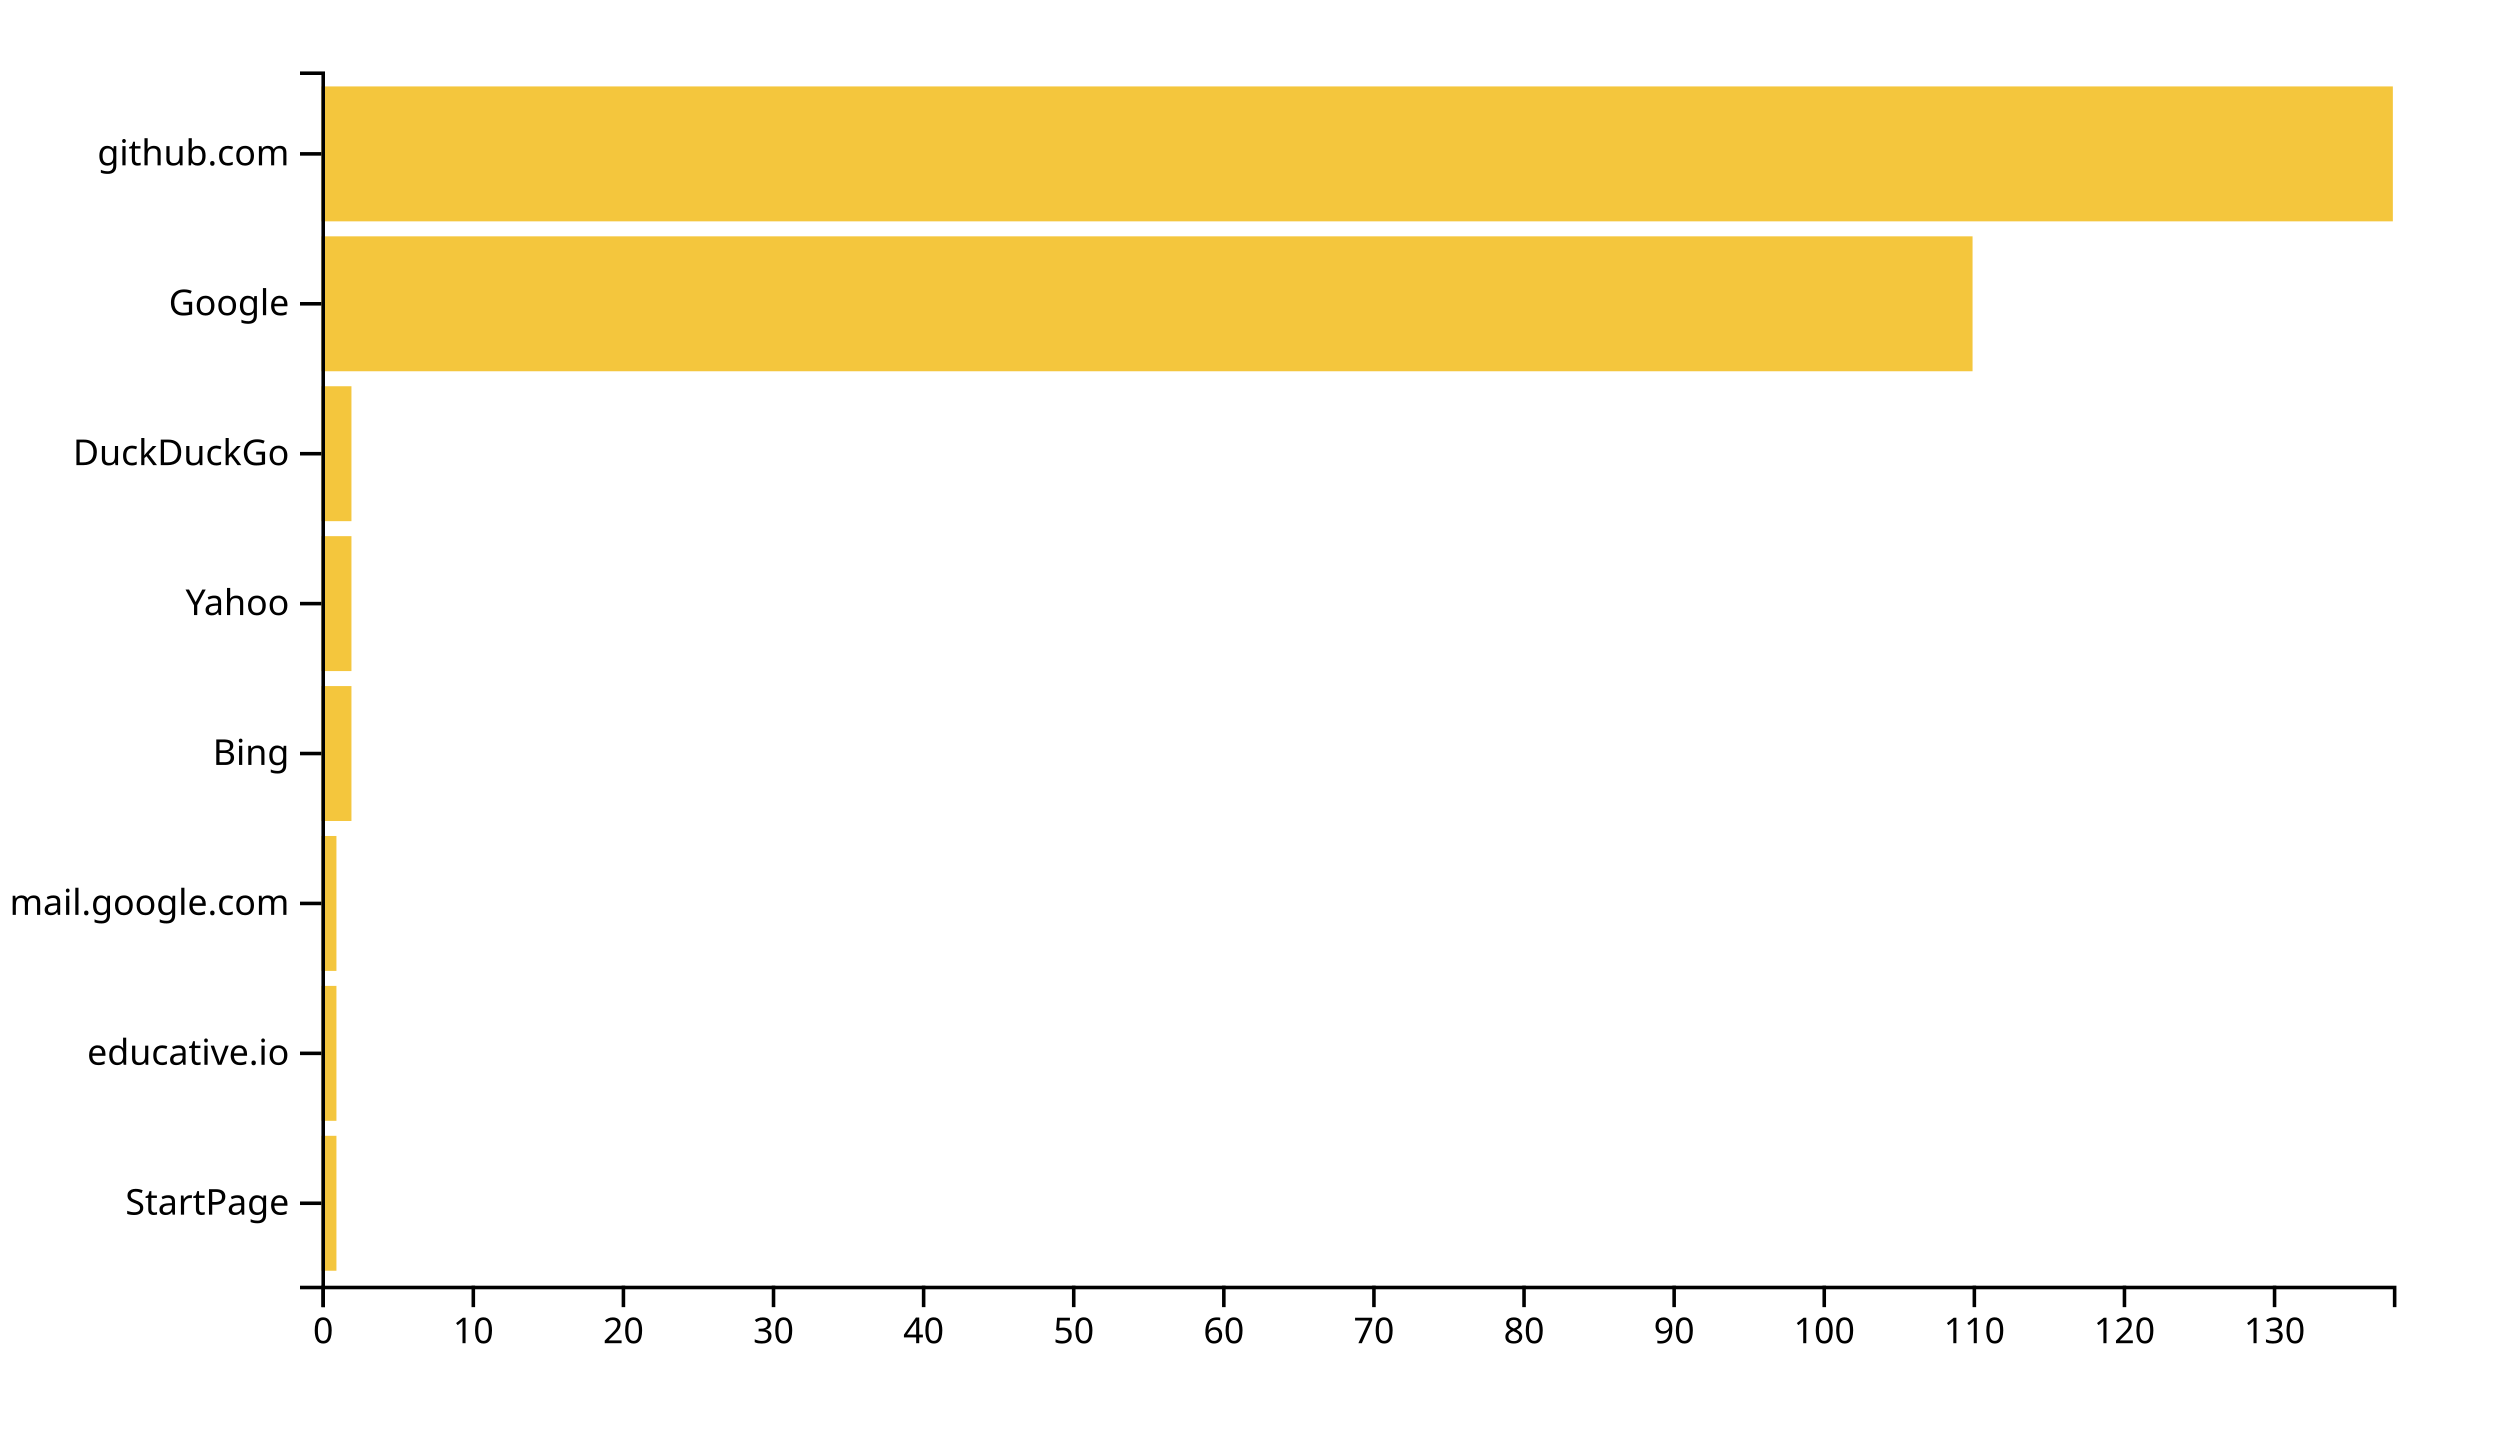
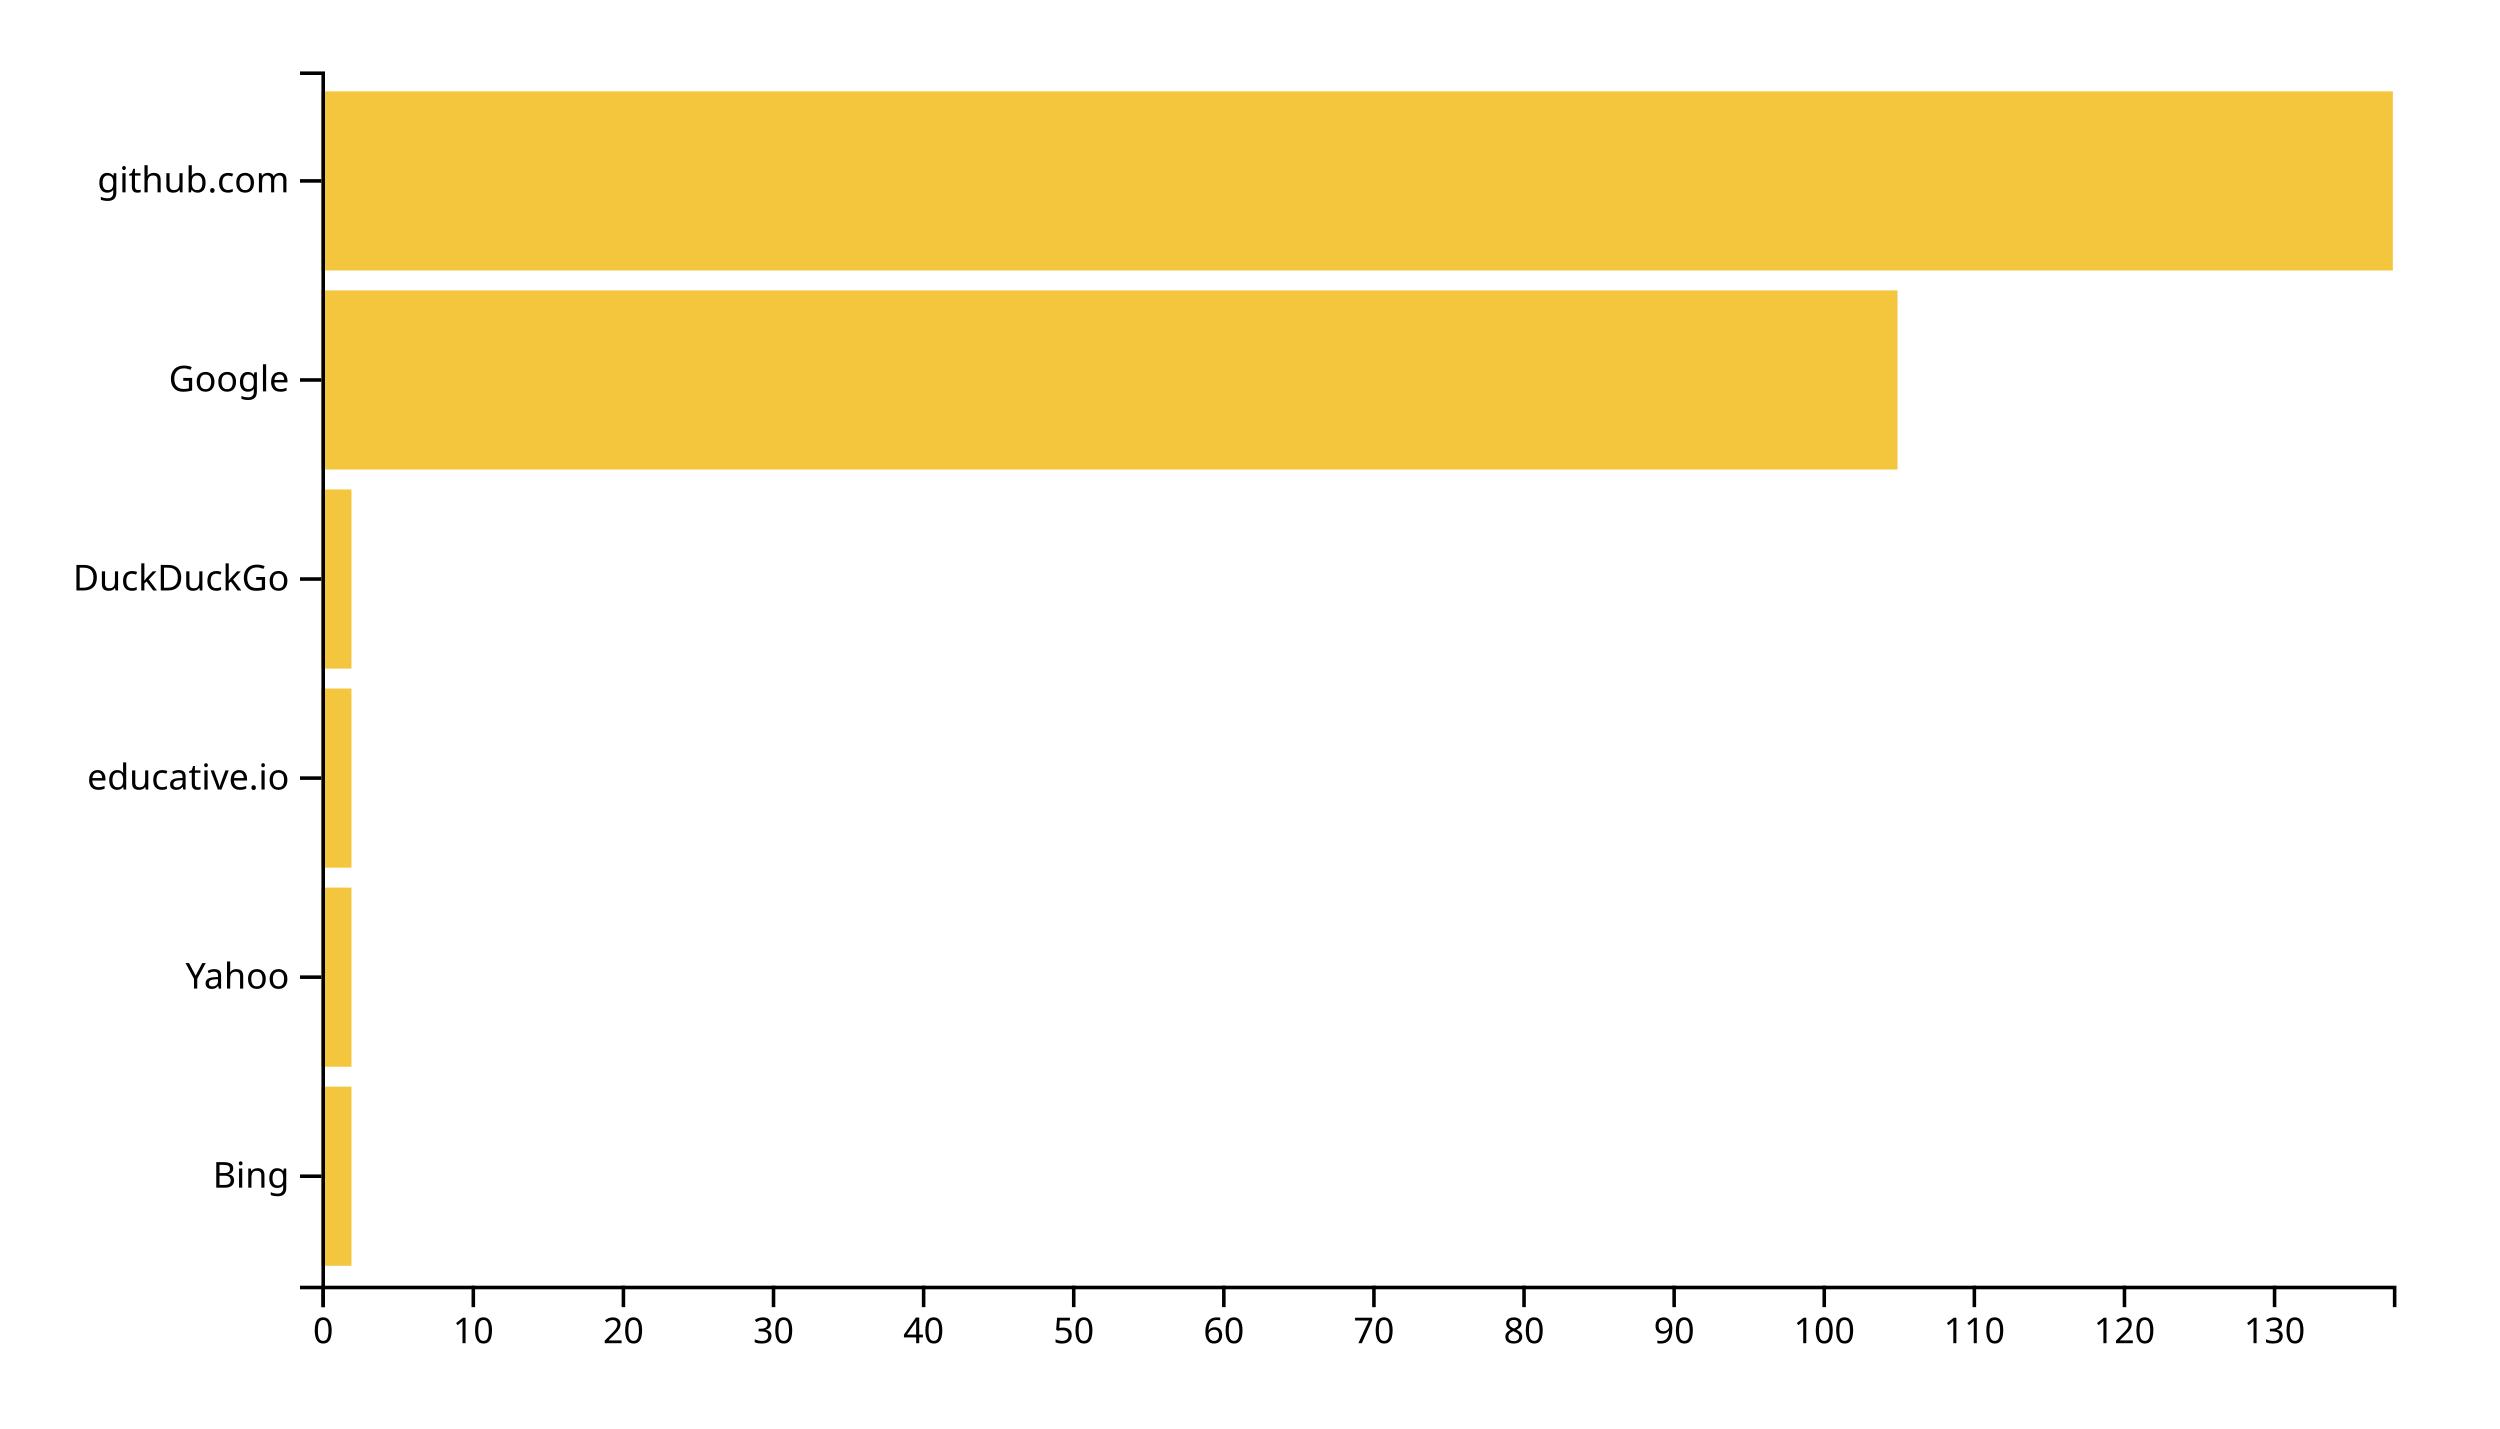
<svg xmlns="http://www.w3.org/2000/svg" width="700" height="400">
  <g transform="translate(90,20)">
-     <rect class="bar" width="4.203" y="298.025" height="37.778" style="fill: #f4c63d; text-anchor: end;" />
-     <rect class="bar" width="4.203" y="256.049" height="37.778" style="fill: #f4c63d; text-anchor: end;" />
-     <rect class="bar" width="4.203" y="214.074" height="37.778" style="fill: #f4c63d; text-anchor: end;" />
-     <rect class="bar" width="8.406" y="172.099" height="37.778" style="fill: #f4c63d; text-anchor: end;" />
-     <rect class="bar" width="8.406" y="130.123" height="37.778" style="fill: #f4c63d; text-anchor: end;" />
-     <rect class="bar" width="8.406" y="88.148" height="37.778" style="fill: #f4c63d; text-anchor: end;" />
-     <rect class="bar" width="462.319" y="46.173" height="37.778" style="fill: #f4c63d; text-anchor: end;" />
-     <rect class="bar" width="580" y="4.198" height="37.778" style="fill: #f4c63d; text-anchor: end;" />
+     <rect class="bar" width="8.406" y="284.262" height="50.164" style="fill: #f4c63d; text-anchor: end;" />
+     <rect class="bar" width="8.406" y="228.525" height="50.164" style="fill: #f4c63d; text-anchor: end;" />
+     <rect class="bar" width="8.406" y="172.787" height="50.164" style="fill: #f4c63d; text-anchor: end;" />
+     <rect class="bar" width="8.406" y="117.049" height="50.164" style="fill: #f4c63d; text-anchor: end;" />
+     <rect class="bar" width="441.304" y="61.311" height="50.164" style="fill: #f4c63d; text-anchor: end;" />
+     <rect class="bar" width="580" y="5.574" height="50.164" style="fill: #f4c63d; text-anchor: end;" />
    <g transform="translate(0,340)" fill="none" font-size="10" font-family="sans-serif" text-anchor="middle">
      <path class="domain" stroke="currentColor" d="M0.5,6V0.5H580.5V6" />
      <g class="tick" opacity="1" transform="translate(0.5,0)">
        <line stroke="currentColor" y2="6" />
        <text fill="currentColor" y="9" dy="0.71em">0</text>
      </g>
      <g class="tick" opacity="1" transform="translate(42.52899,0)">
        <line stroke="currentColor" y2="6" />
        <text fill="currentColor" y="9" dy="0.71em">10</text>
      </g>
      <g class="tick" opacity="1" transform="translate(84.55797,0)">
        <line stroke="currentColor" y2="6" />
        <text fill="currentColor" y="9" dy="0.71em">20</text>
      </g>
      <g class="tick" opacity="1" transform="translate(126.587,0)">
        <line stroke="currentColor" y2="6" />
        <text fill="currentColor" y="9" dy="0.71em">30</text>
      </g>
      <g class="tick" opacity="1" transform="translate(168.6159,0)">
        <line stroke="currentColor" y2="6" />
        <text fill="currentColor" y="9" dy="0.71em">40</text>
      </g>
      <g class="tick" opacity="1" transform="translate(210.6449,0)">
        <line stroke="currentColor" y2="6" />
        <text fill="currentColor" y="9" dy="0.71em">50</text>
      </g>
      <g class="tick" opacity="1" transform="translate(252.6739,0)">
        <line stroke="currentColor" y2="6" />
        <text fill="currentColor" y="9" dy="0.71em">60</text>
      </g>
      <g class="tick" opacity="1" transform="translate(294.7029,0)">
        <line stroke="currentColor" y2="6" />
        <text fill="currentColor" y="9" dy="0.71em">70</text>
      </g>
      <g class="tick" opacity="1" transform="translate(336.7319,0)">
        <line stroke="currentColor" y2="6" />
        <text fill="currentColor" y="9" dy="0.71em">80</text>
      </g>
      <g class="tick" opacity="1" transform="translate(378.7609,0)">
        <line stroke="currentColor" y2="6" />
        <text fill="currentColor" y="9" dy="0.71em">90</text>
      </g>
      <g class="tick" opacity="1" transform="translate(420.7899,0)">
        <line stroke="currentColor" y2="6" />
        <text fill="currentColor" y="9" dy="0.71em">100</text>
      </g>
      <g class="tick" opacity="1" transform="translate(462.8188,0)">
        <line stroke="currentColor" y2="6" />
        <text fill="currentColor" y="9" dy="0.71em">110</text>
      </g>
      <g class="tick" opacity="1" transform="translate(504.8478,0)">
        <line stroke="currentColor" y2="6" />
        <text fill="currentColor" y="9" dy="0.71em">120</text>
      </g>
      <g class="tick" opacity="1" transform="translate(546.8768,0)">
        <line stroke="currentColor" y2="6" />
        <text fill="currentColor" y="9" dy="0.71em">130</text>
      </g>
    </g>
    <g fill="none" font-size="10" font-family="sans-serif" text-anchor="end">
      <path class="domain" stroke="currentColor" d="M-6,340.5H0.5V0.5H-6" />
-       <g class="tick" opacity="1" transform="translate(0,316.9136)">
+       <g class="tick" opacity="1" transform="translate(0,309.3443)">
        <line stroke="currentColor" x2="-6" />
-         <text fill="currentColor" x="-9" dy="0.32em">StartPage</text>
+         <text fill="currentColor" x="-9" dy="0.32em">Bing</text>
      </g>
-       <g class="tick" opacity="1" transform="translate(0,274.9383)">
+       <g class="tick" opacity="1" transform="translate(0,253.6066)">
+         <line stroke="currentColor" x2="-6" />
+         <text fill="currentColor" x="-9" dy="0.32em">Yahoo</text>
+       </g>
+       <g class="tick" opacity="1" transform="translate(0,197.8689)">
        <line stroke="currentColor" x2="-6" />
        <text fill="currentColor" x="-9" dy="0.32em">educative.io</text>
      </g>
-       <g class="tick" opacity="1" transform="translate(0,232.963)">
-         <line stroke="currentColor" x2="-6" />
-         <text fill="currentColor" x="-9" dy="0.32em">mail.google.com</text>
-       </g>
-       <g class="tick" opacity="1" transform="translate(0,190.9877)">
-         <line stroke="currentColor" x2="-6" />
-         <text fill="currentColor" x="-9" dy="0.32em">Bing</text>
-       </g>
-       <g class="tick" opacity="1" transform="translate(0,149.0123)">
-         <line stroke="currentColor" x2="-6" />
-         <text fill="currentColor" x="-9" dy="0.32em">Yahoo</text>
-       </g>
-       <g class="tick" opacity="1" transform="translate(0,107.037)">
+       <g class="tick" opacity="1" transform="translate(0,142.1311)">
        <line stroke="currentColor" x2="-6" />
        <text fill="currentColor" x="-9" dy="0.32em">DuckDuckGo</text>
      </g>
-       <g class="tick" opacity="1" transform="translate(0,65.06173)">
+       <g class="tick" opacity="1" transform="translate(0,86.39344)">
        <line stroke="currentColor" x2="-6" />
        <text fill="currentColor" x="-9" dy="0.32em">Google</text>
      </g>
-       <g class="tick" opacity="1" transform="translate(0,23.08642)">
+       <g class="tick" opacity="1" transform="translate(0,30.65574)">
        <line stroke="currentColor" x2="-6" />
        <text fill="currentColor" x="-9" dy="0.32em">github.com</text>
      </g>
    </g>
  </g>
</svg>
